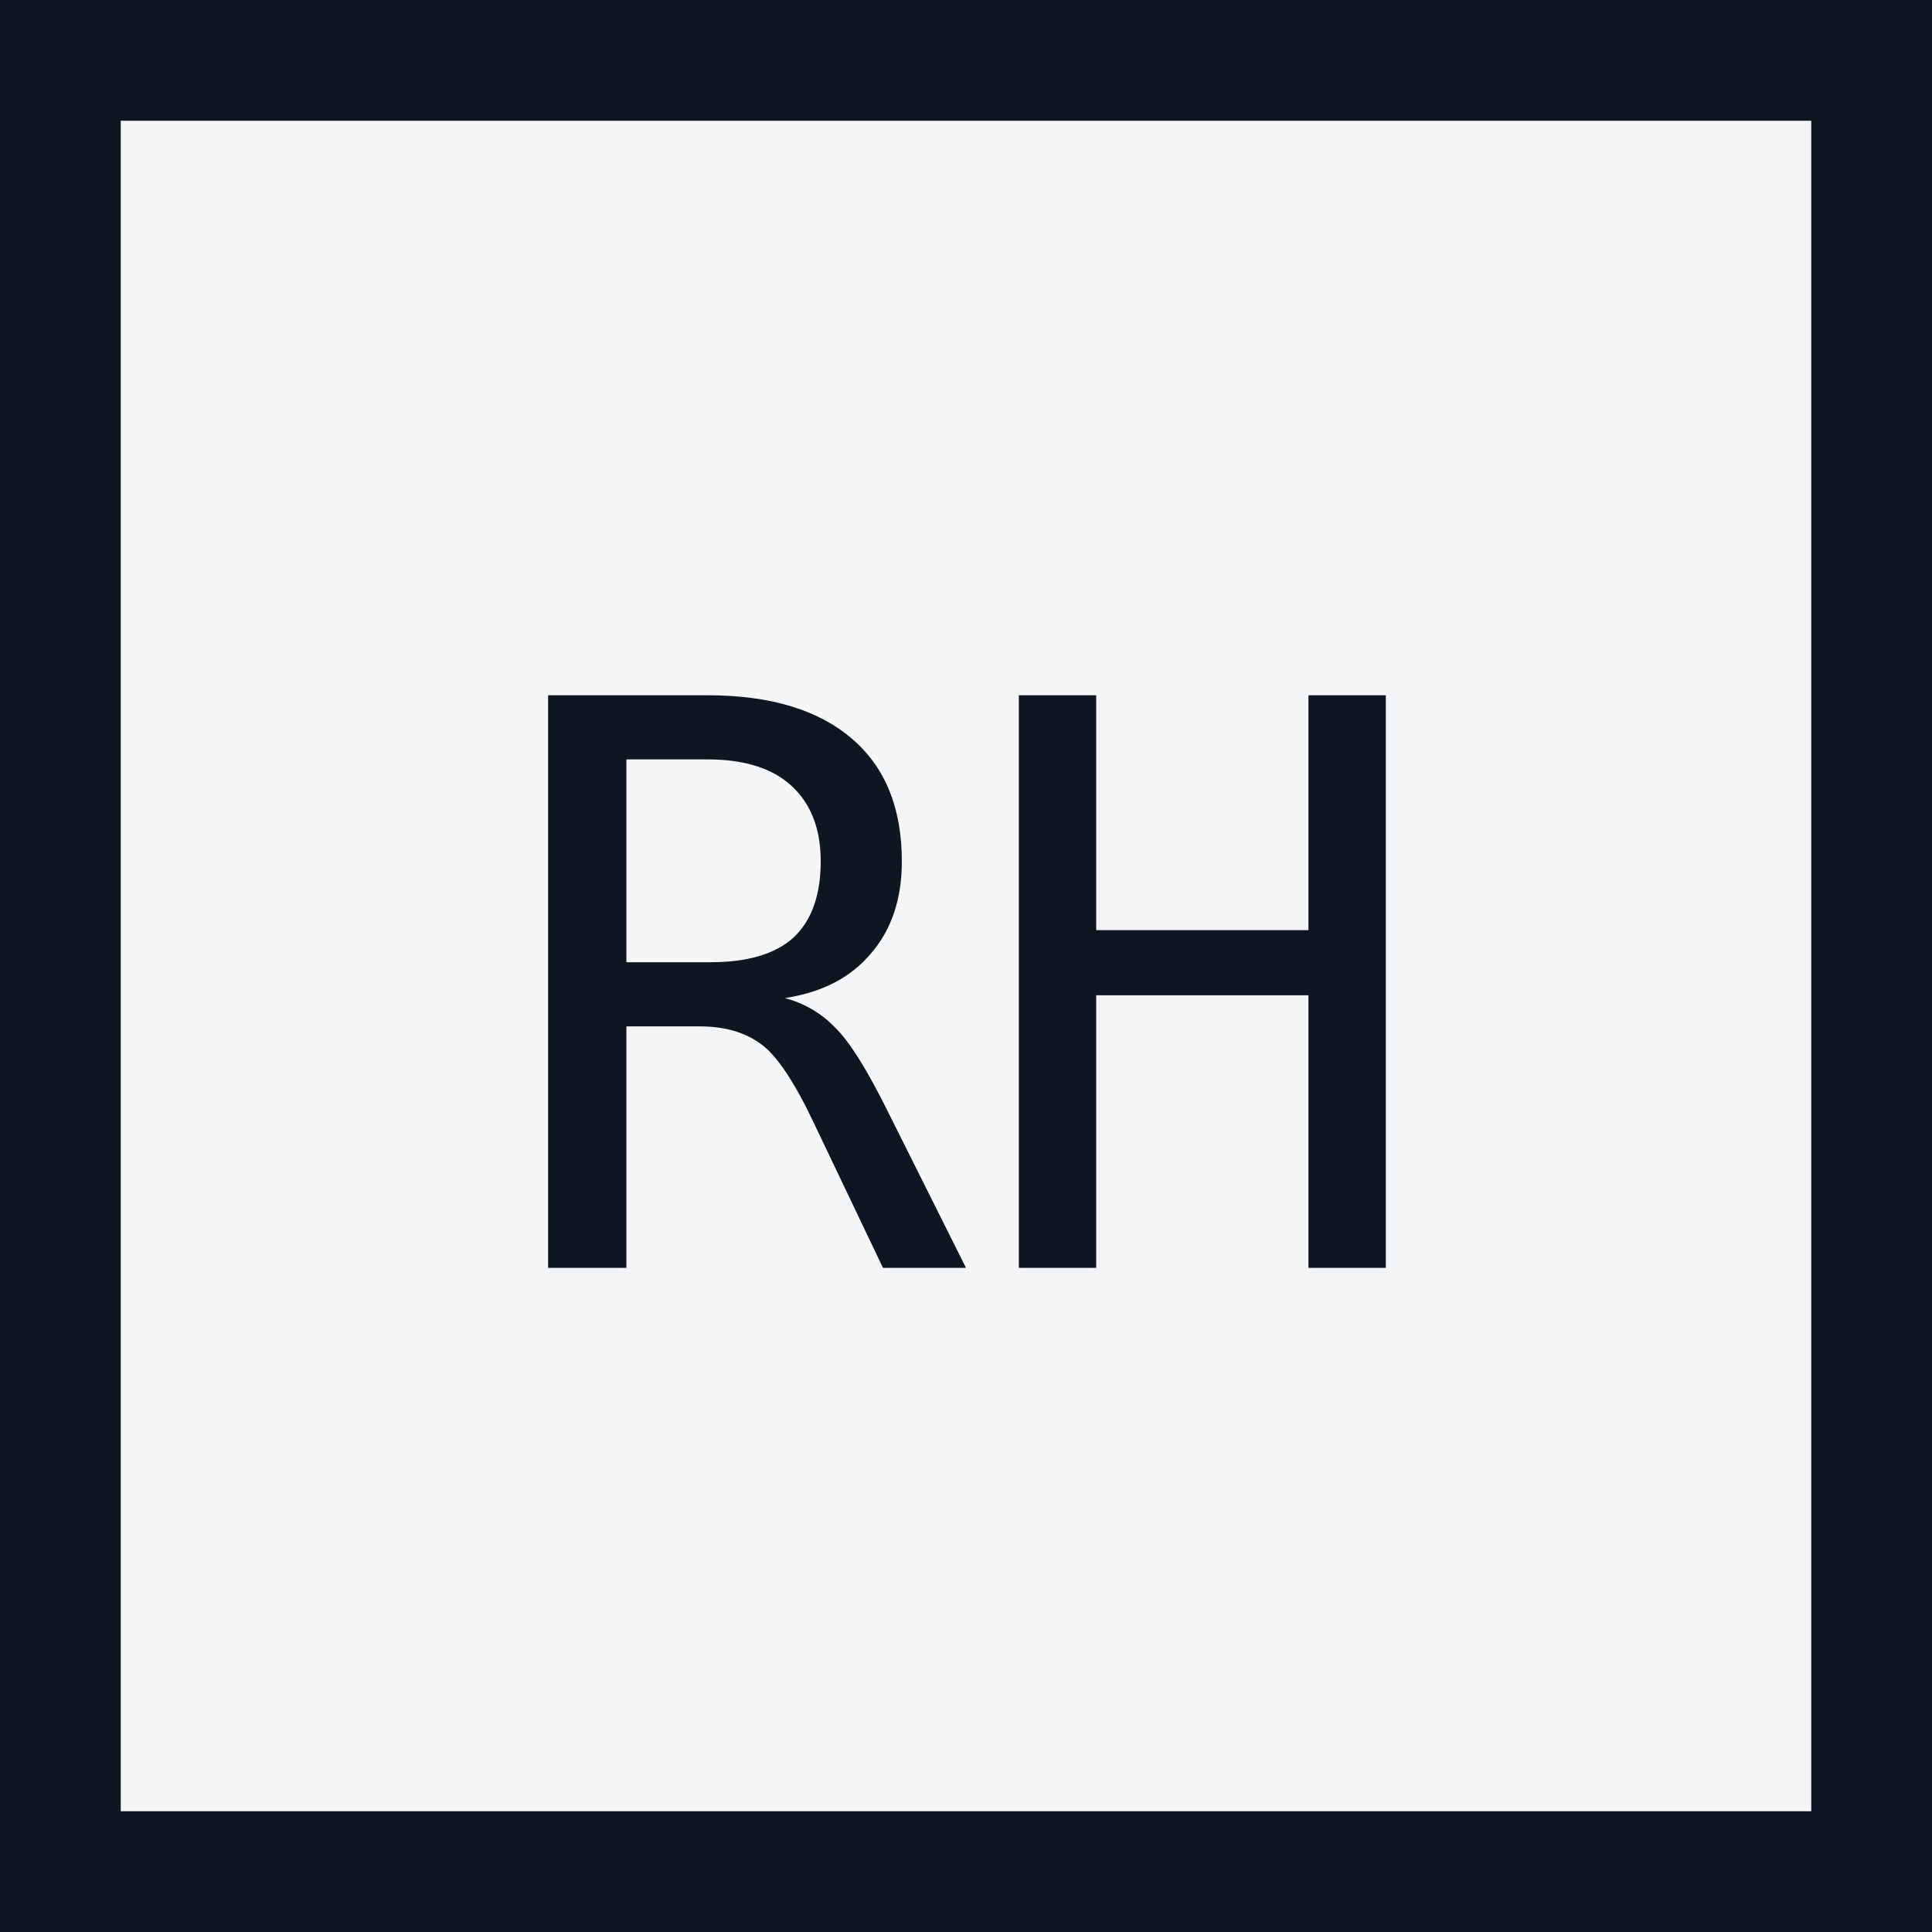
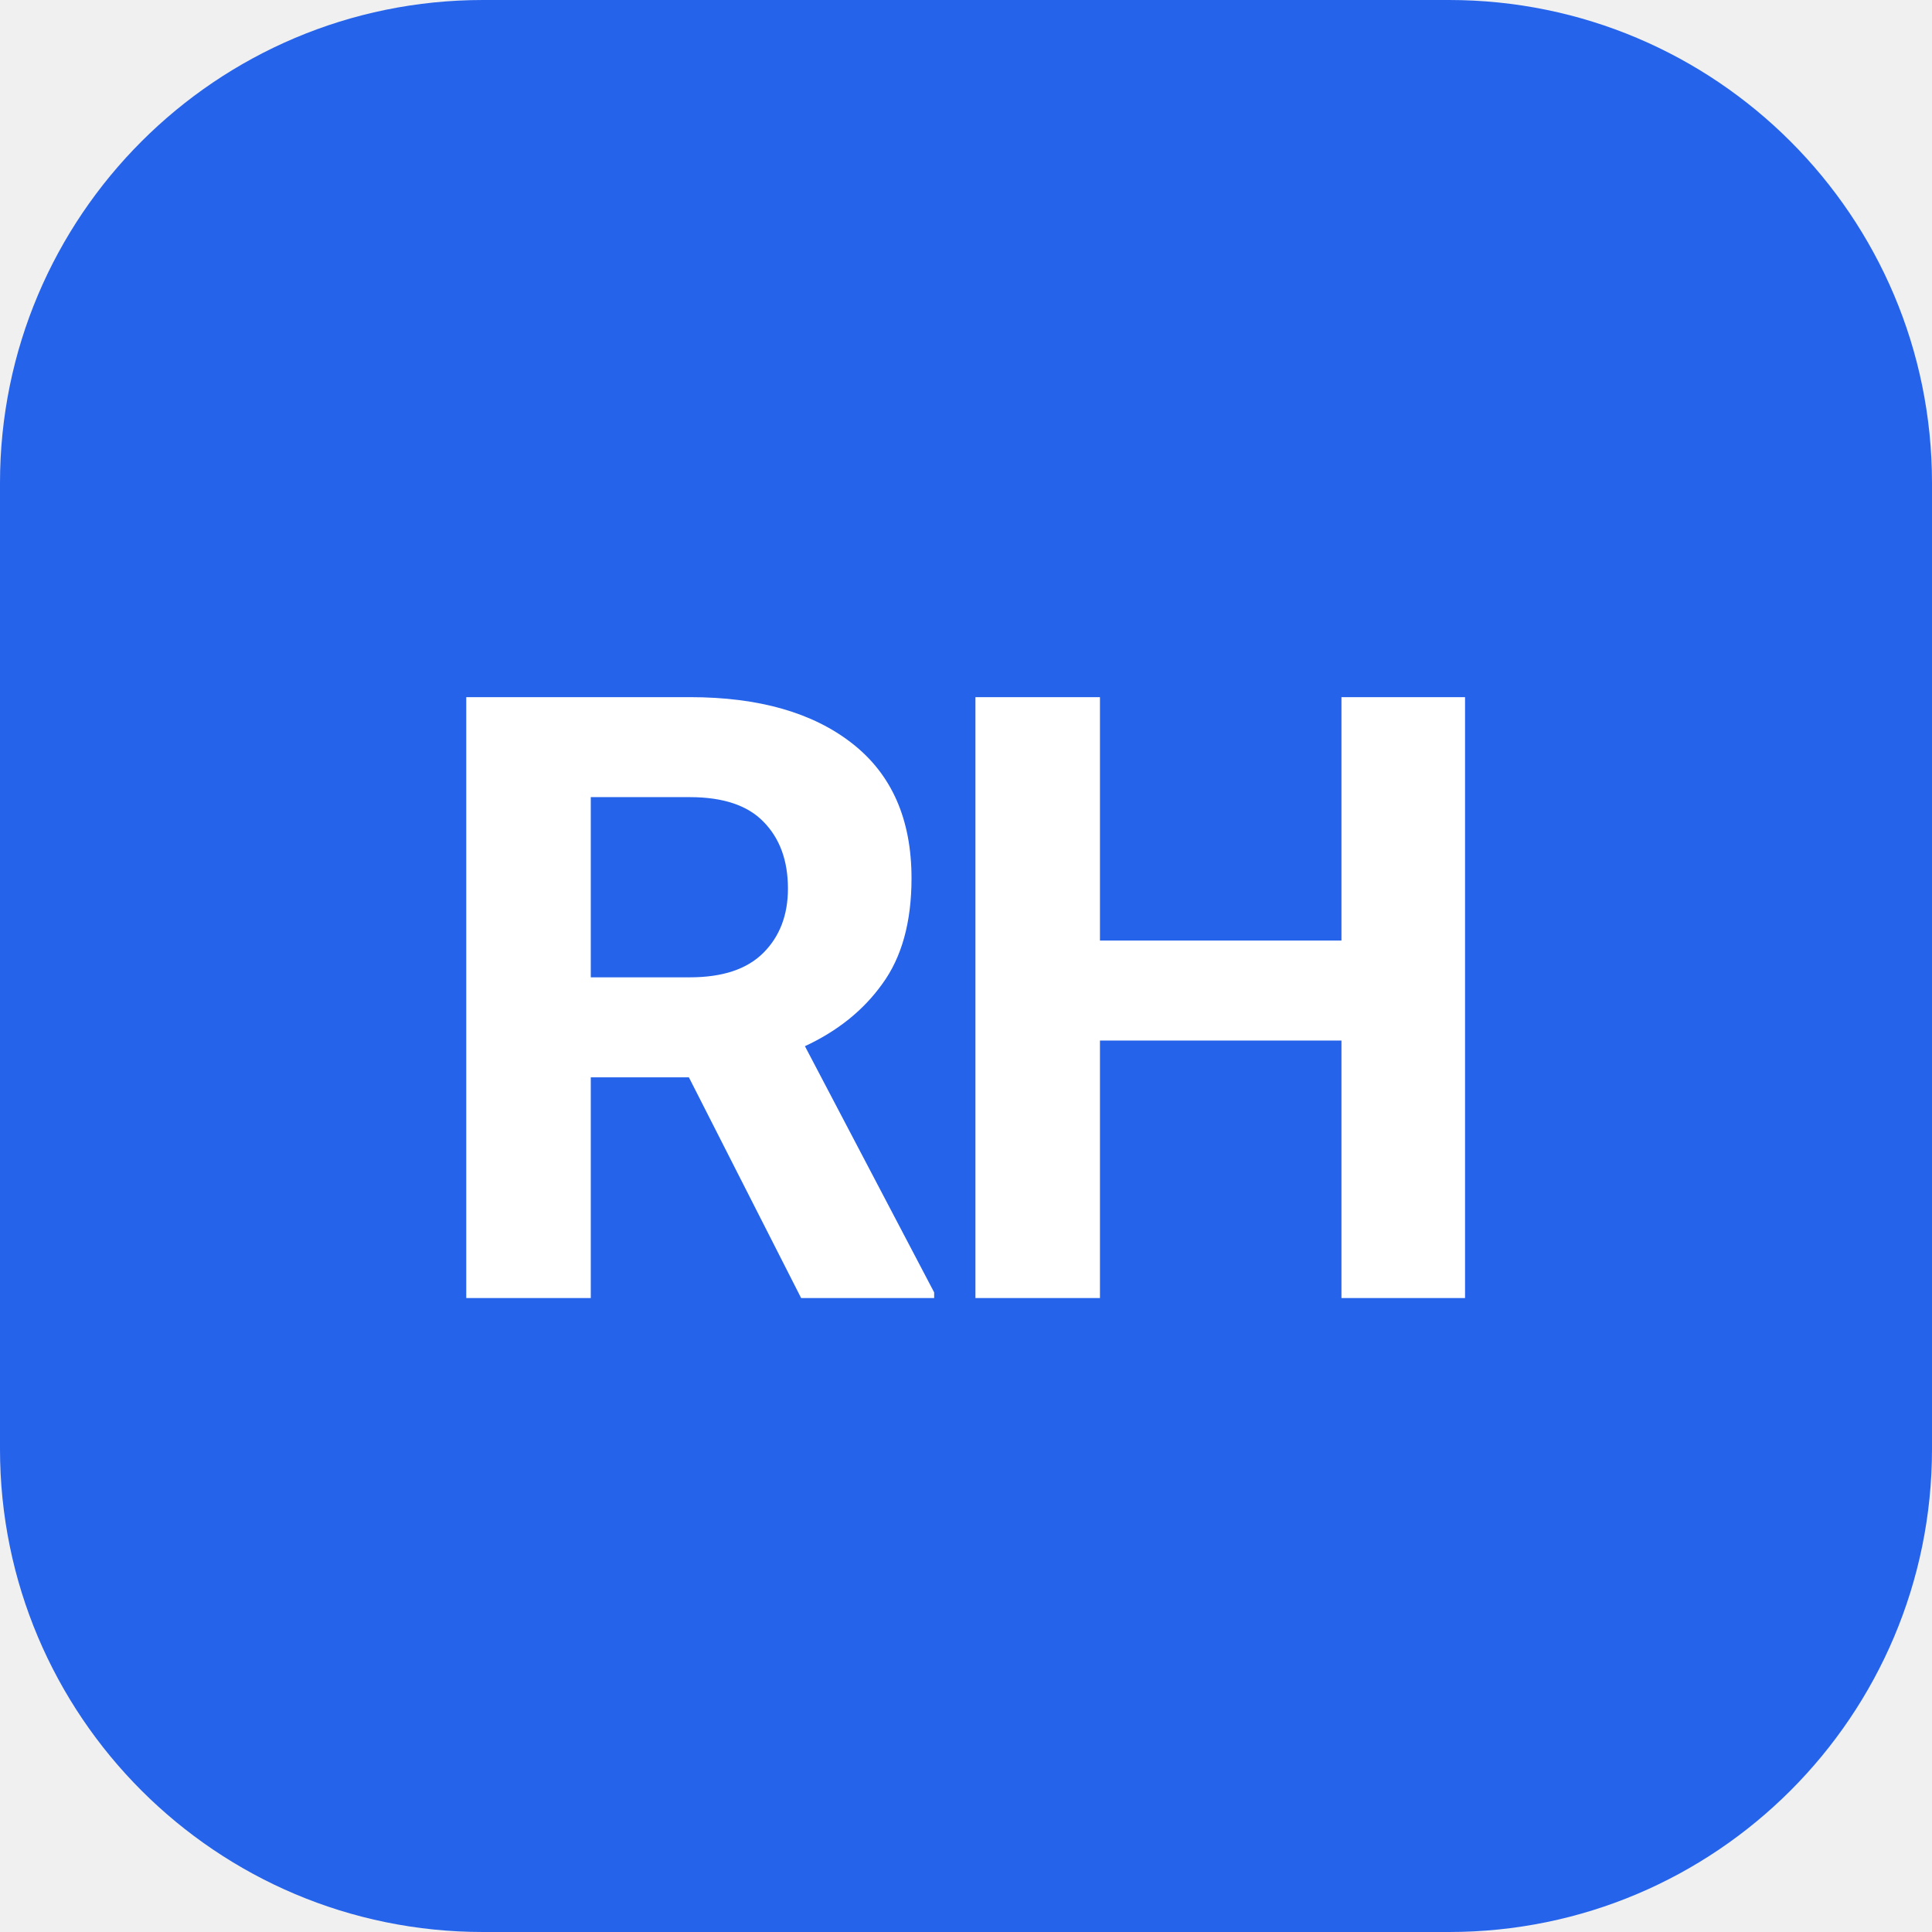
<svg xmlns="http://www.w3.org/2000/svg" viewBox="0 0 32 32">
  <style>
-     rect { fill: #f3f5f7; stroke: #0e1621; }
-     text { fill: #0e1621; }
+     rect { fill: #2563eb; }
+     text { fill: #ffffff; }
    @media (prefers-color-scheme: dark) {
-       rect { fill: #0b1017; stroke: #dde5ee; }
-       text { fill: #dde5ee; }
+       rect { fill: #5c95f7; }
+       text { fill: #06070a; }
    }
  </style>
-   <rect x="1" y="1" width="30" height="30" stroke-width="2" />
-   <text x="16" y="21" text-anchor="middle" font-family="IBM Plex Mono, ui-monospace, SF Mono, Menlo, Consolas, monospace" font-size="13" font-weight="500">RH</text>
+   <rect width="32" height="32" rx="8" />
+   <text x="16" y="21.5" text-anchor="middle" font-family="Sora, system-ui, -apple-system, 'Segoe UI', Roboto, sans-serif" font-size="14" font-weight="700" letter-spacing="-0.5">RH</text>
</svg>
